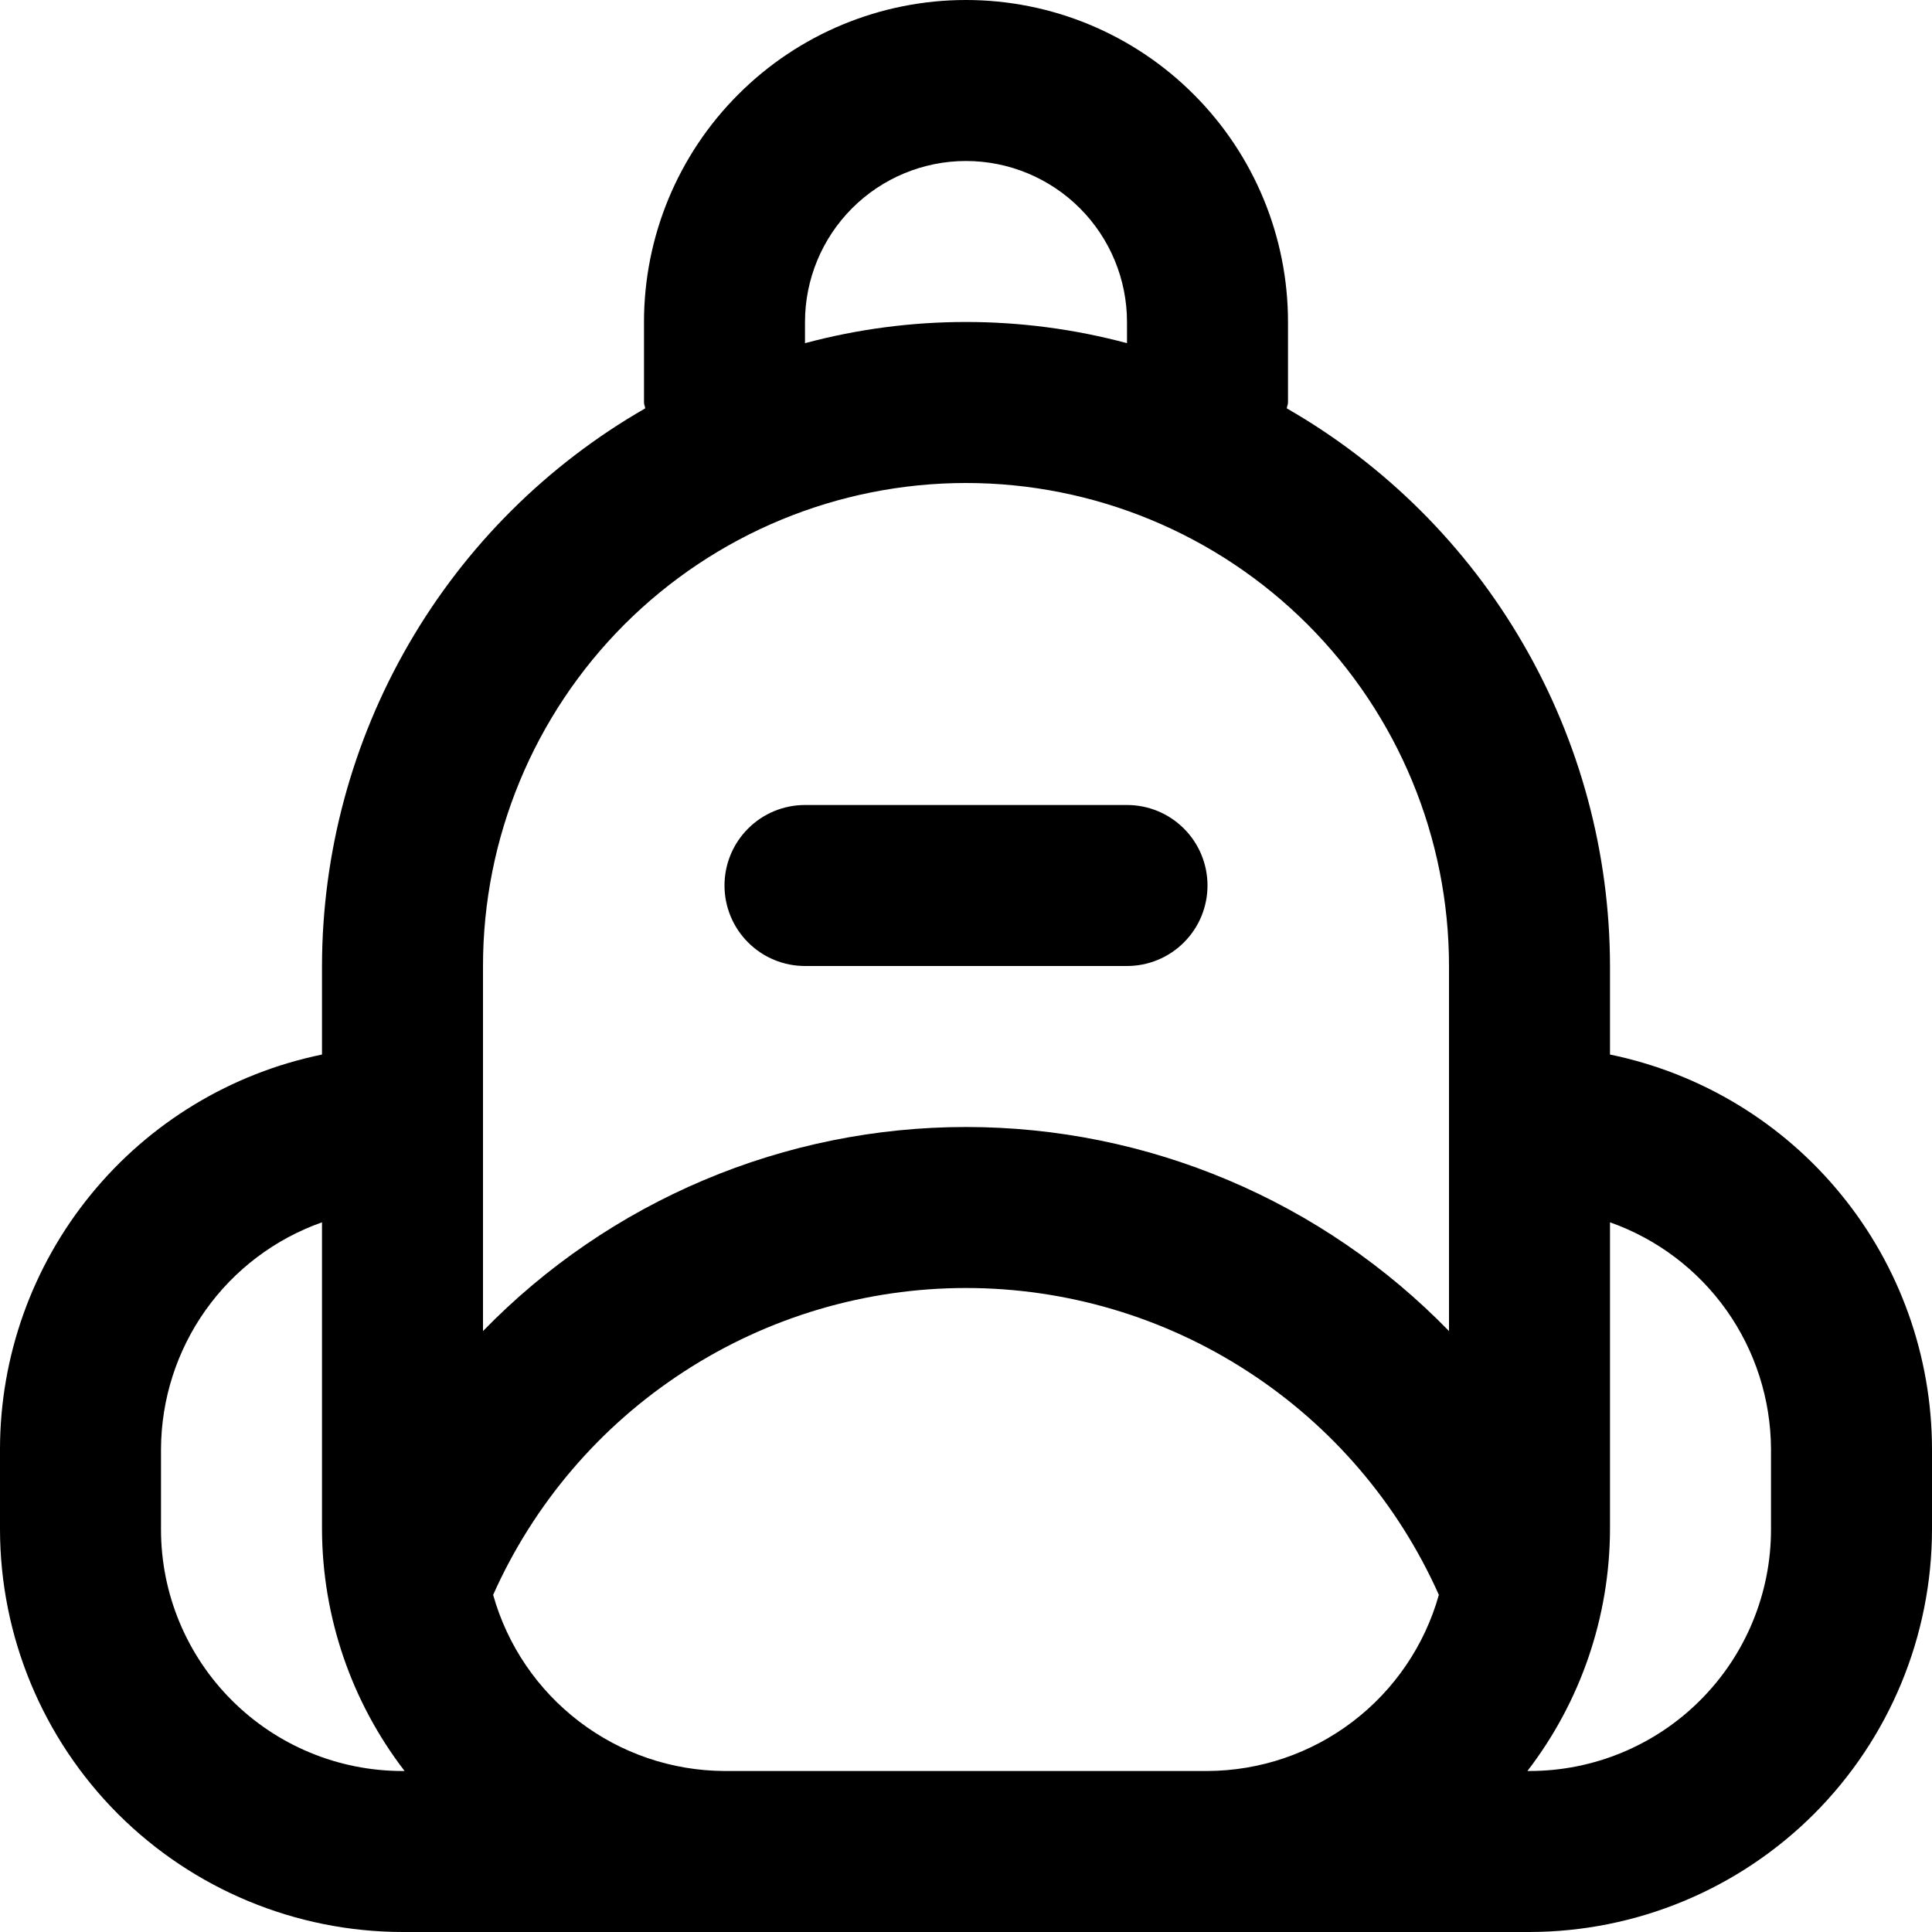
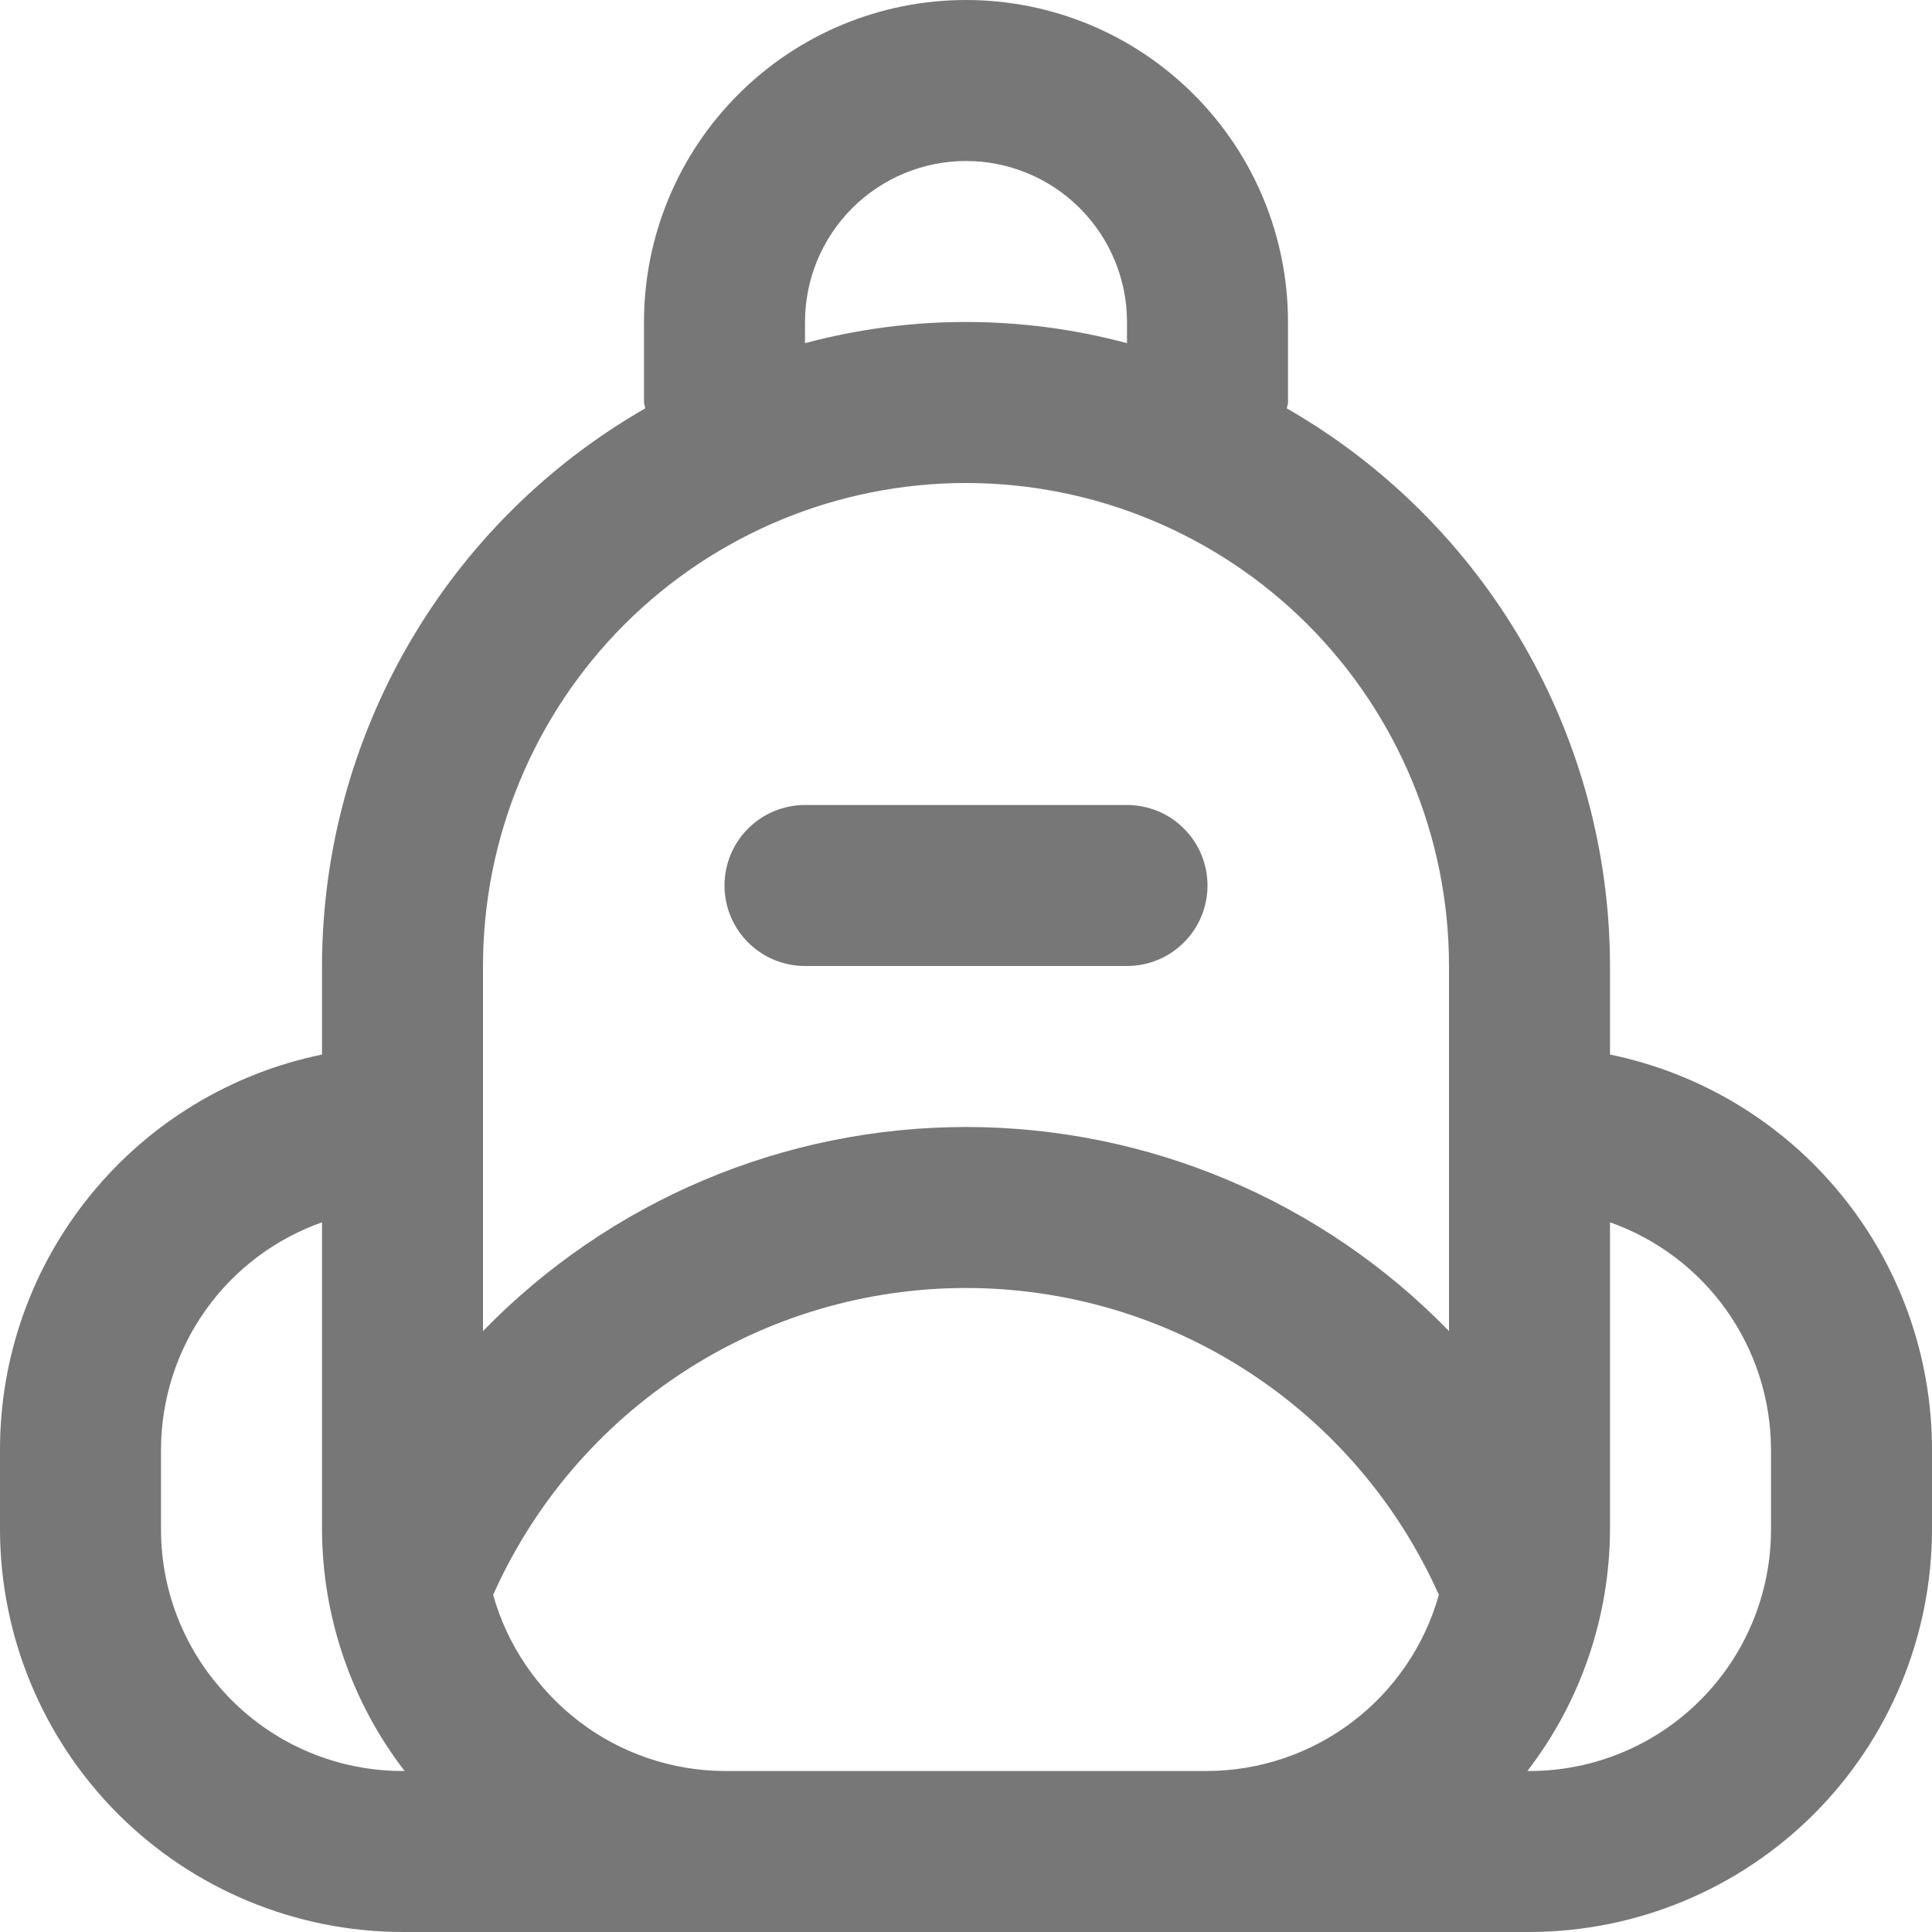
- <svg xmlns="http://www.w3.org/2000/svg" width="24" height="24" viewBox="0 0 24 24">
+ <svg xmlns="http://www.w3.org/2000/svg" width="24" height="24" fill="#777777" viewBox="0 0 24 24">
  <path d="M9 11C9 10.735 9.105 10.48 9.293 10.293C9.48 10.105 9.735 10 10 10H14C14.265 10 14.52 10.105 14.707 10.293C14.895 10.48 15 10.735 15 11C15 11.265 14.895 11.52 14.707 11.707C14.52 11.895 14.265 12 14 12H10C9.735 12 9.48 11.895 9.293 11.707C9.105 11.52 9 11.265 9 11ZM24 18V19C23.998 20.326 23.471 21.596 22.534 22.534C21.596 23.471 20.326 23.998 19 24H5C3.674 23.998 2.404 23.471 1.466 22.534C0.529 21.596 0.002 20.326 0 19L0 18C0.001 16.848 0.4 15.731 1.129 14.839C1.857 13.946 2.871 13.332 4 13.1V12C4.002 10.594 4.374 9.214 5.079 7.998C5.783 6.782 6.796 5.773 8.015 5.073C8.013 5.048 8 5.026 8 5V4C8 2.939 8.421 1.922 9.172 1.172C9.922 0.421 10.939 0 12 0C13.061 0 14.078 0.421 14.828 1.172C15.579 1.922 16 2.939 16 4V5C16 5.026 15.987 5.048 15.985 5.073C17.204 5.773 18.217 6.782 18.921 7.998C19.626 9.214 19.998 10.594 20 12V13.1C21.129 13.332 22.143 13.946 22.871 14.839C23.6 15.731 23.998 16.848 24 18ZM10 4.263C11.31 3.912 12.69 3.912 14 4.263V4C14 3.47 13.789 2.961 13.414 2.586C13.039 2.211 12.53 2 12 2C11.47 2 10.961 2.211 10.586 2.586C10.211 2.961 10 3.47 10 4V4.263ZM6 16.535C6.78 15.733 7.713 15.095 8.743 14.66C9.774 14.224 10.881 14 12 14C13.119 14 14.226 14.224 15.257 14.66C16.287 15.095 17.22 15.733 18 16.535V12C18 10.409 17.368 8.883 16.243 7.757C15.117 6.632 13.591 6 12 6C10.409 6 8.883 6.632 7.757 7.757C6.632 8.883 6 10.409 6 12V16.535ZM5 22H5.026C4.364 21.14 4.004 20.085 4 19V15.184C3.417 15.39 2.912 15.771 2.554 16.275C2.196 16.779 2.003 17.382 2 18V19C2 19.796 2.316 20.559 2.879 21.121C3.441 21.684 4.204 22 5 22ZM15 22C15.652 21.997 16.285 21.782 16.803 21.387C17.322 20.992 17.698 20.439 17.874 19.812C17.368 18.677 16.544 17.713 15.501 17.037C14.459 16.36 13.243 16 12 16C10.757 16 9.541 16.36 8.499 17.037C7.456 17.713 6.632 18.677 6.126 19.812C6.302 20.439 6.678 20.992 7.197 21.387C7.715 21.782 8.348 21.997 9 22H15ZM22 18C21.997 17.382 21.804 16.779 21.446 16.275C21.088 15.771 20.583 15.39 20 15.184V19C19.996 20.085 19.636 21.14 18.974 22H19C19.796 22 20.559 21.684 21.121 21.121C21.684 20.559 22 19.796 22 19V18Z" />
</svg>
